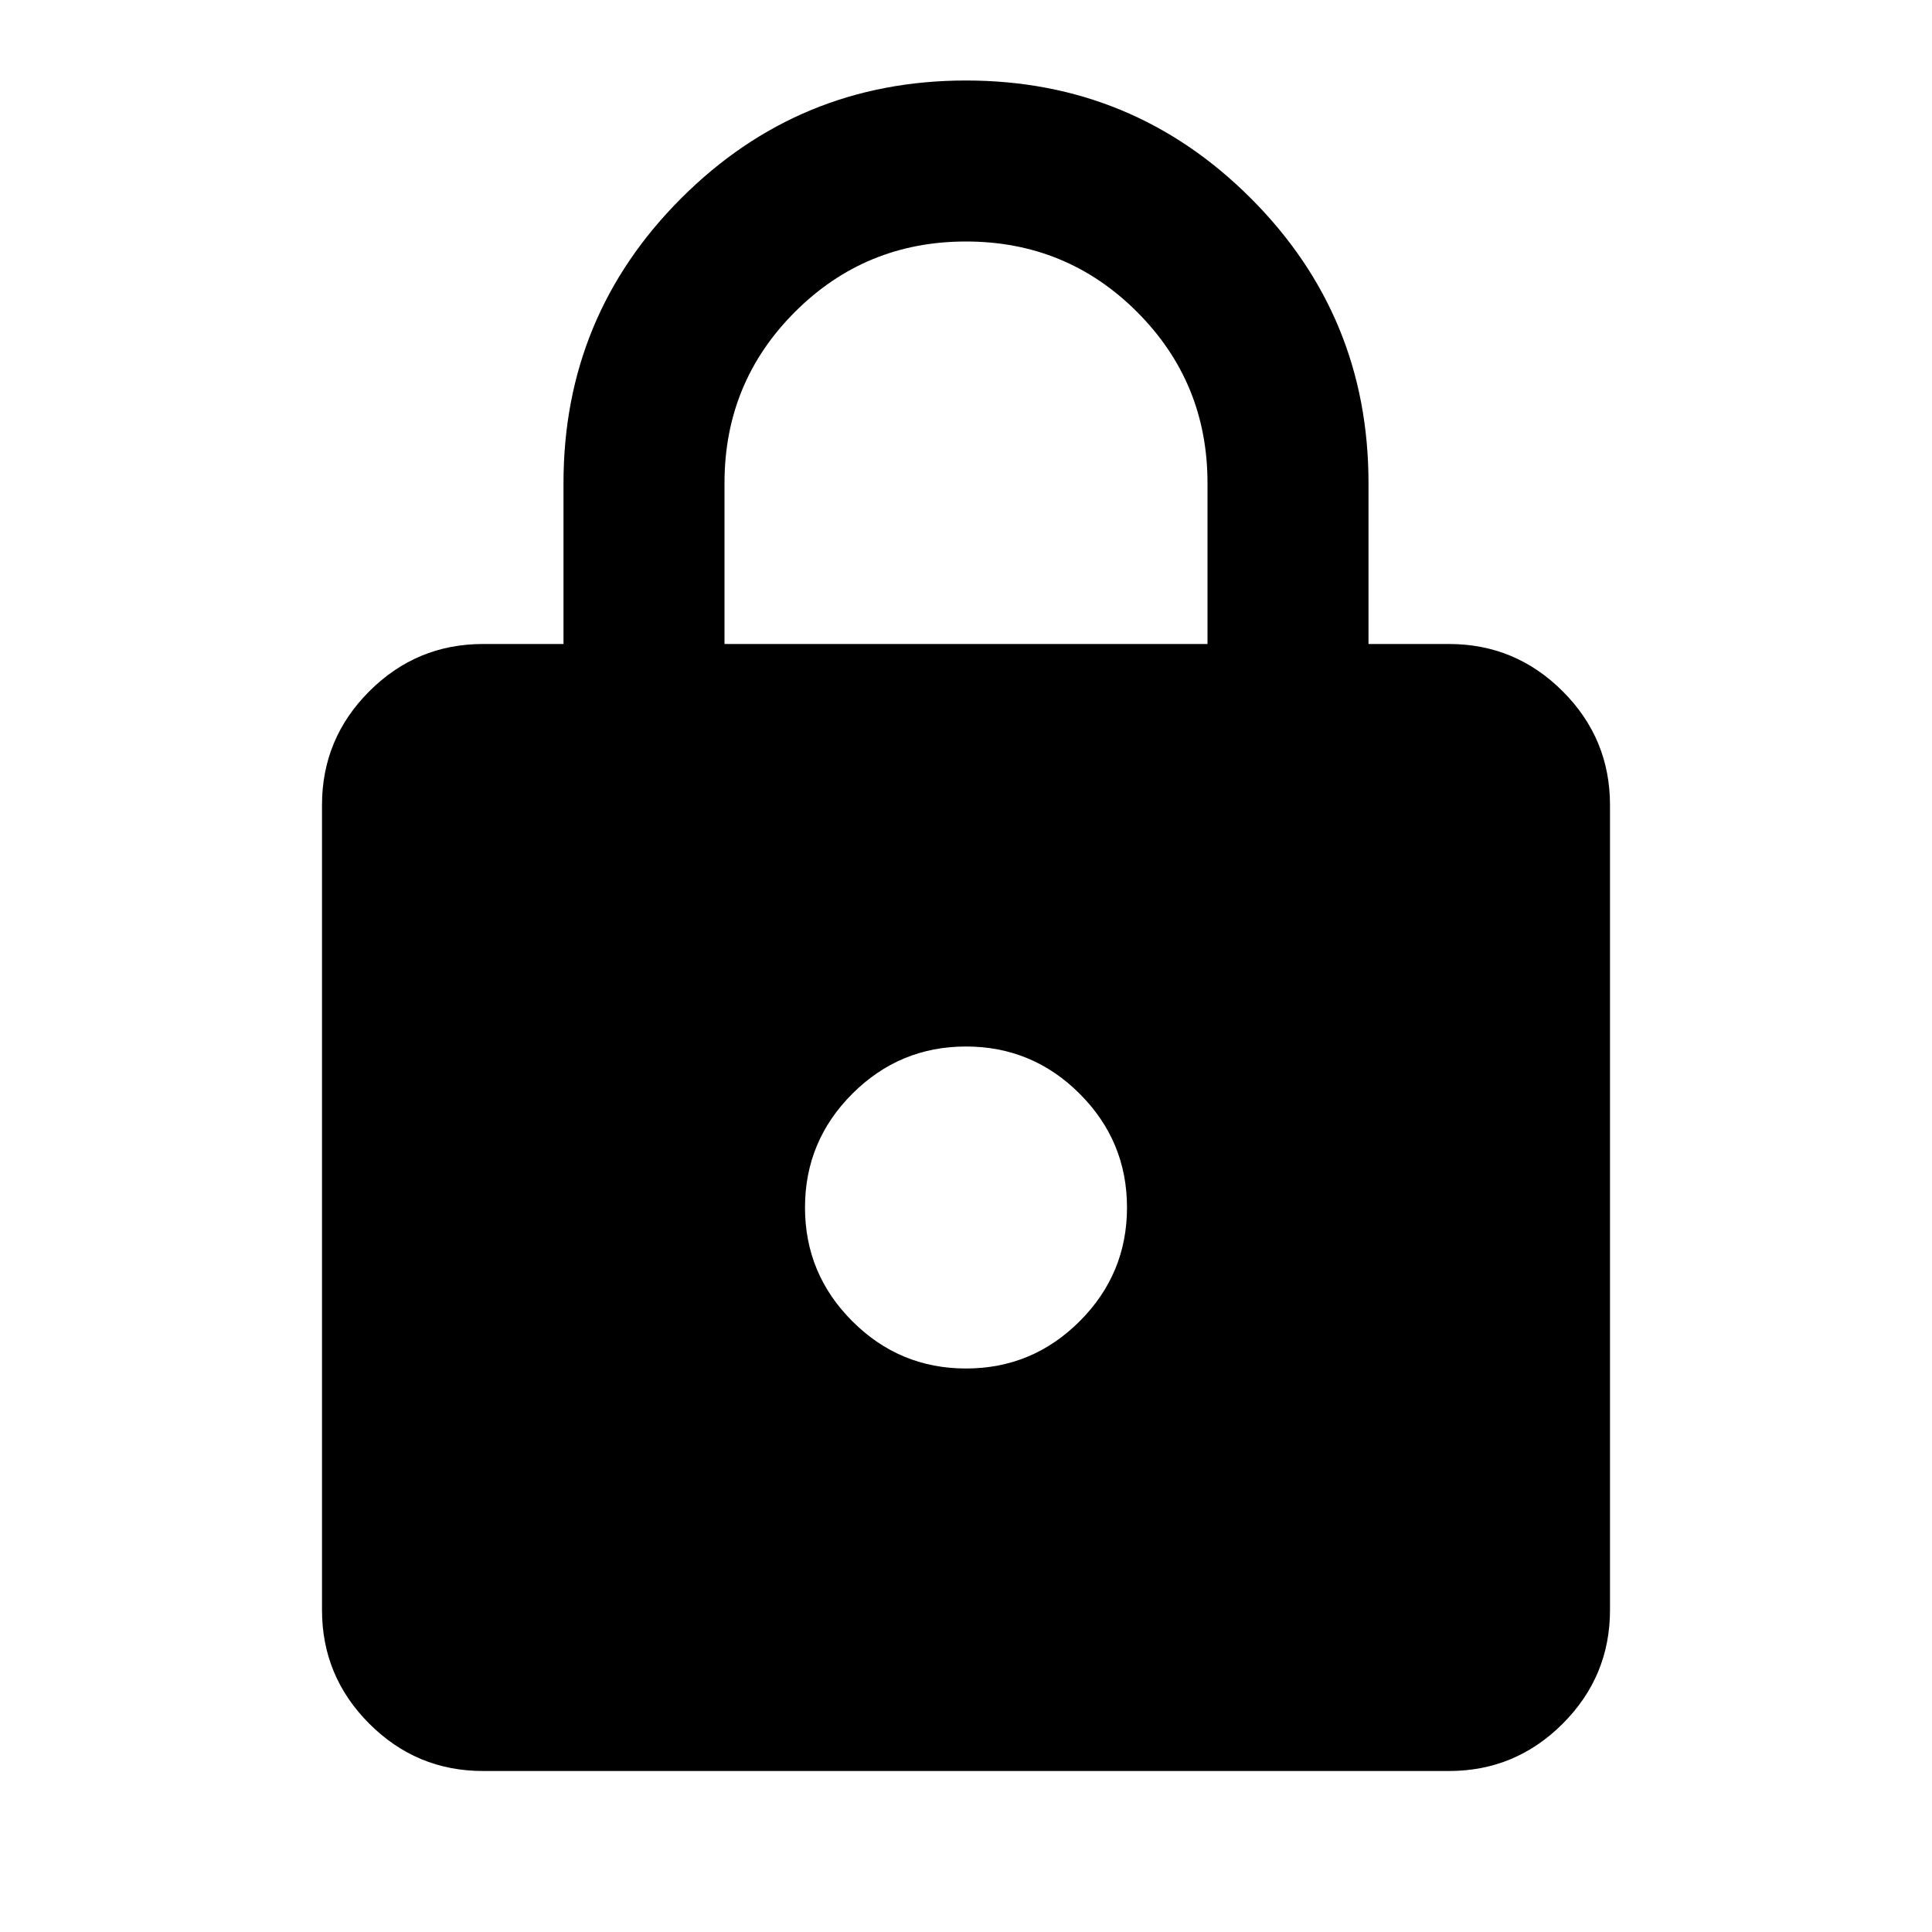
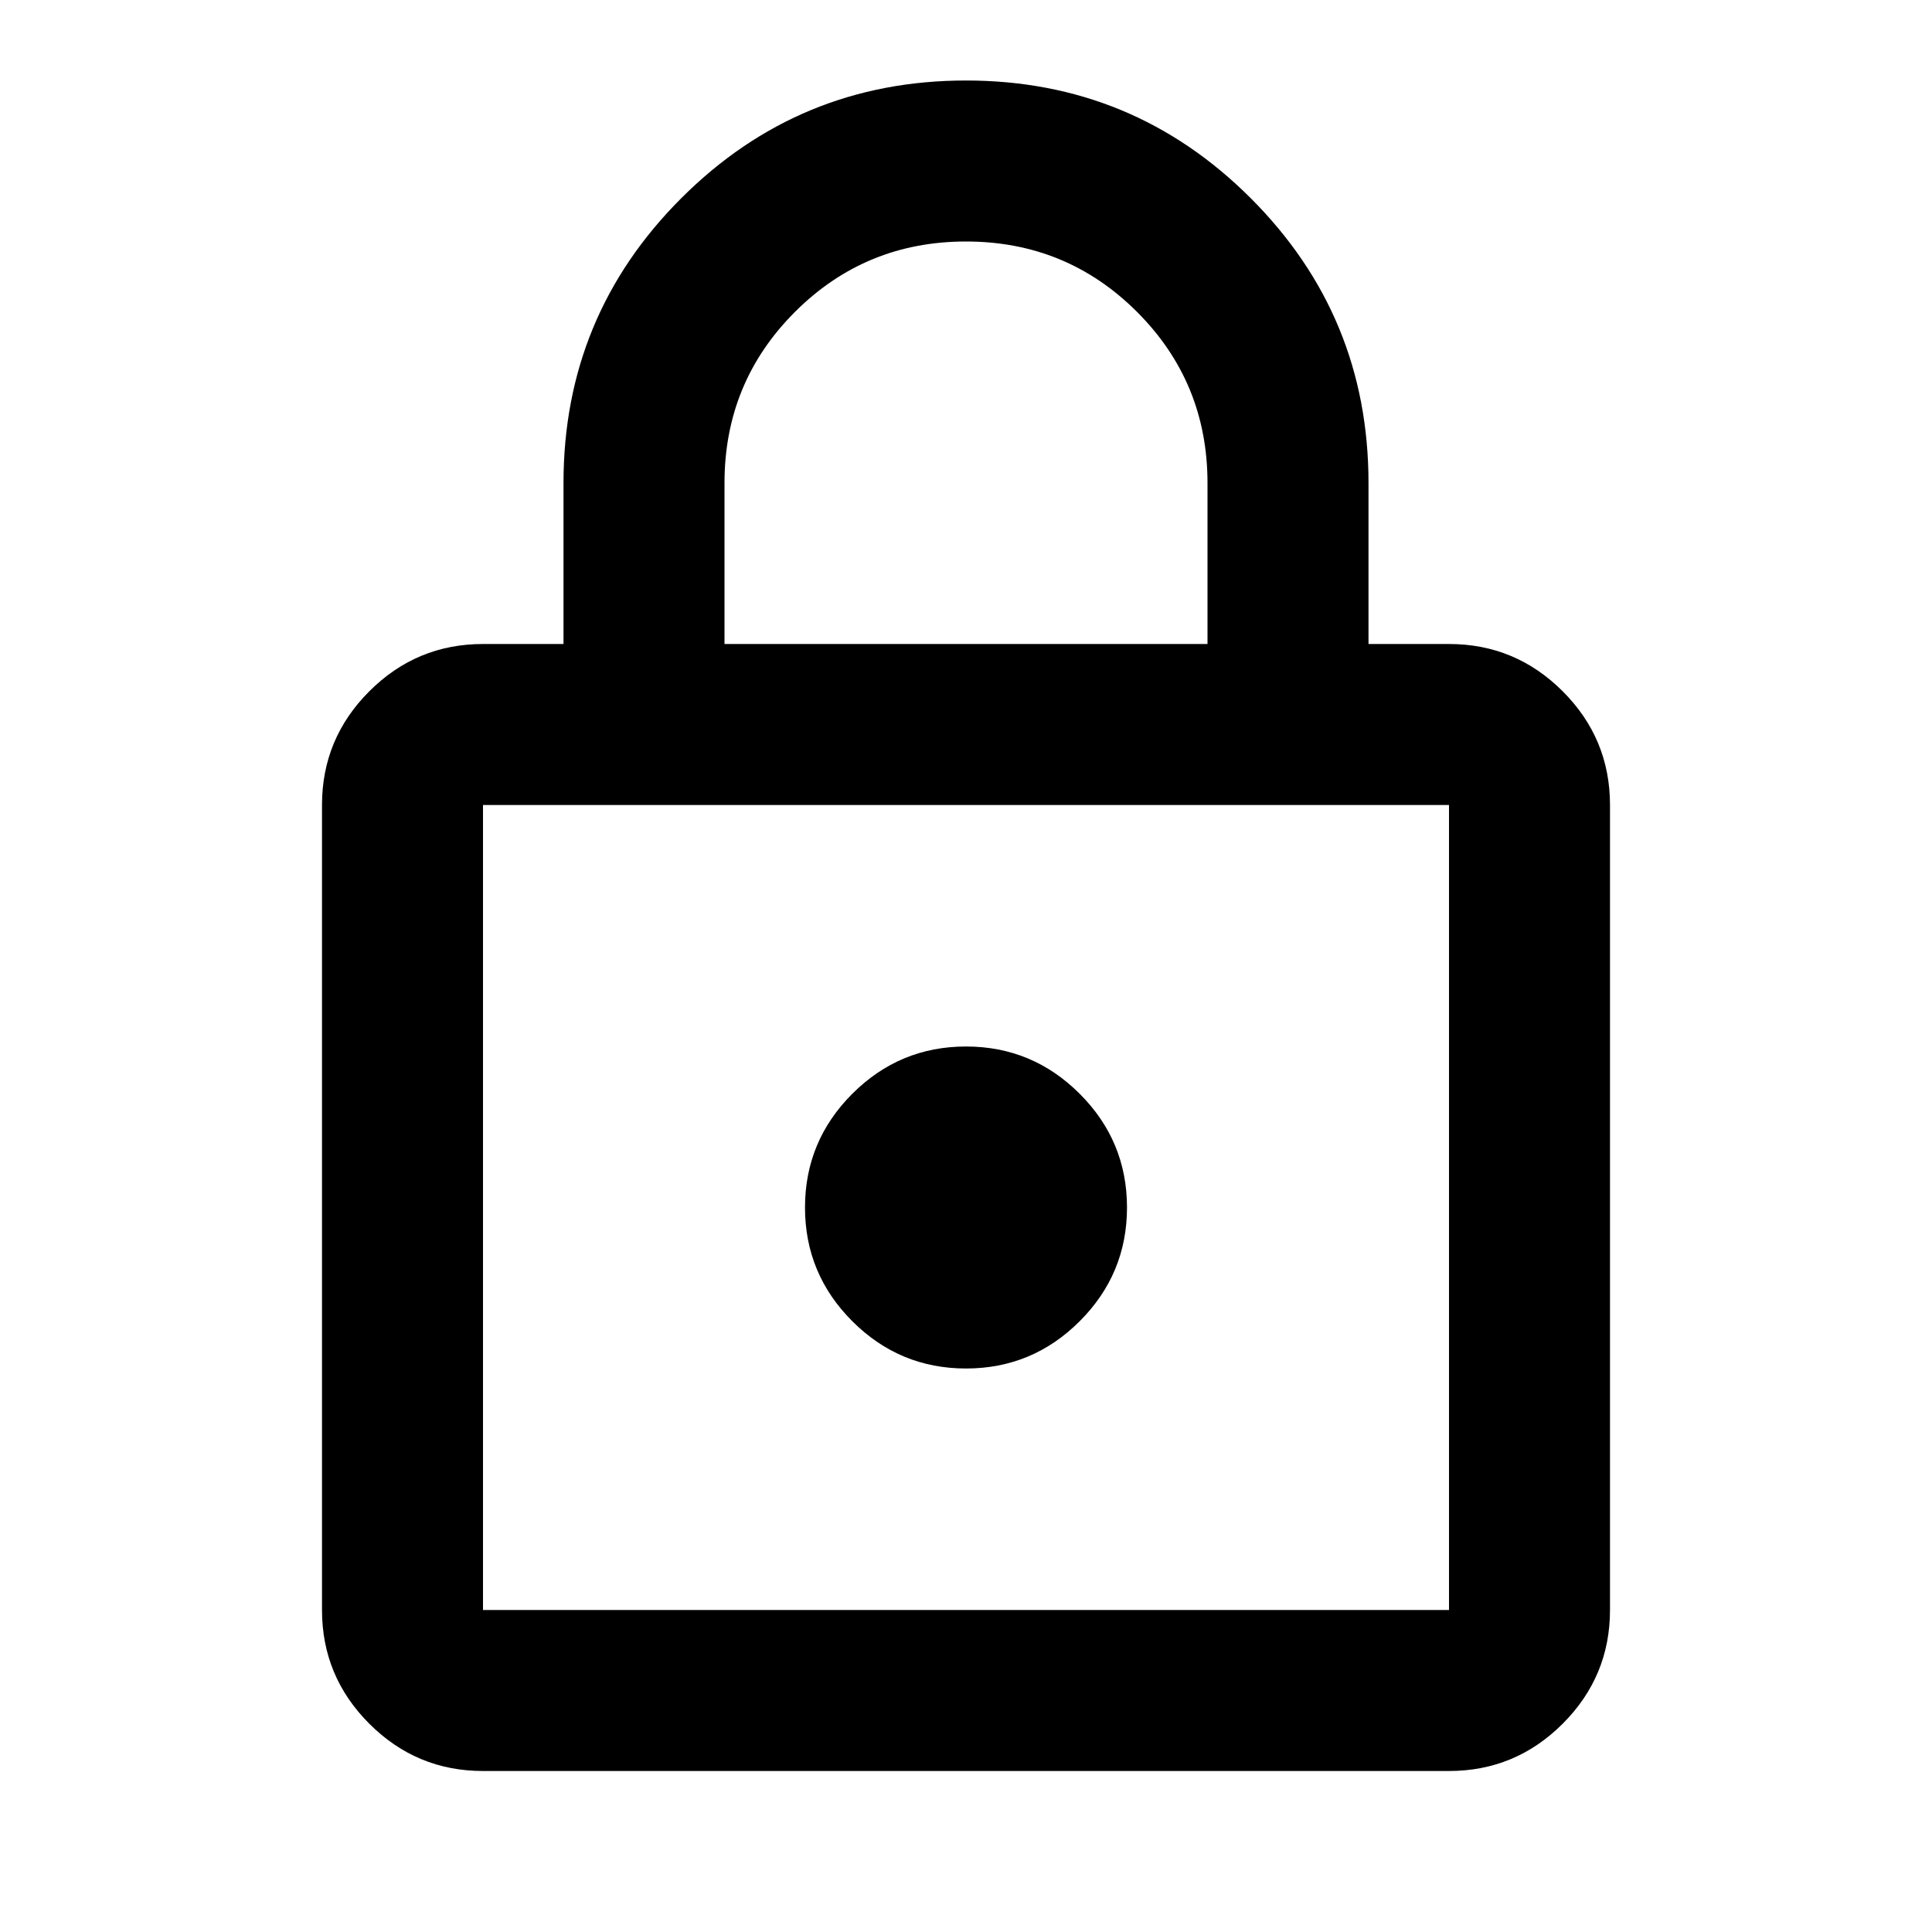
<svg xmlns="http://www.w3.org/2000/svg" height="24" viewBox="0 -960 960 960" width="24">
-   <path d="M240-80q-33 0-56.5-23.5T160-160v-400q0-33 23.5-56.5T240-640h40v-80q0-83 58.5-141.5T480-920q83 0 141.5 58.5T680-720v80h40q33 0 56.5 23.5T800-560v400q0 33-23.5 56.5T720-80H240Zm296.5-223.5Q560-327 560-360t-23.5-56.5Q513-440 480-440t-56.5 23.5Q400-393 400-360t23.5 56.5Q447-280 480-280t56.5-23.5ZM360-640h240v-80q0-50-35-85t-85-35q-50 0-85 35t-35 85v80Z" />
+   <path d="M240-80q-33 0-56.5-23.5T160-160v-400q0-33 23.5-56.5T240-640h40v-80q0-83 58.5-141.5T480-920q83 0 141.5 58.5T680-720v80h40q33 0 56.5 23.5T800-560v400q0 33-23.5 56.5T720-80H240Zm0-80h480v-400H240v400Zm296.5-143.5Q560-327 560-360t-23.5-56.5Q513-440 480-440t-56.5 23.5Q400-393 400-360t23.5 56.5Q447-280 480-280t56.5-23.5ZM360-640h240v-80q0-50-35-85t-85-35q-50 0-85 35t-35 85v80ZM240-160v-400 400Z" />
</svg>
